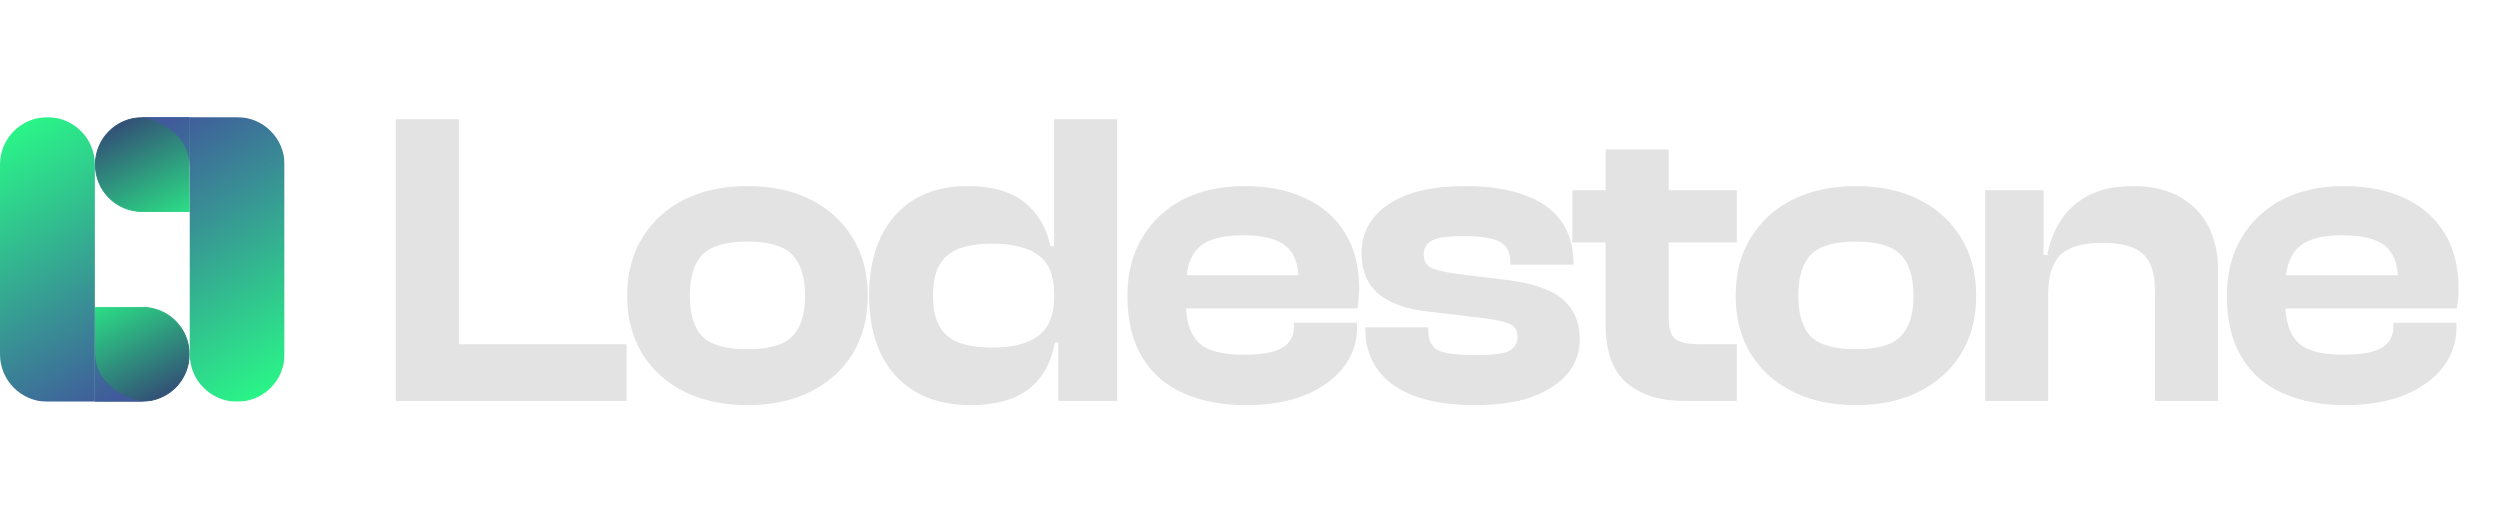
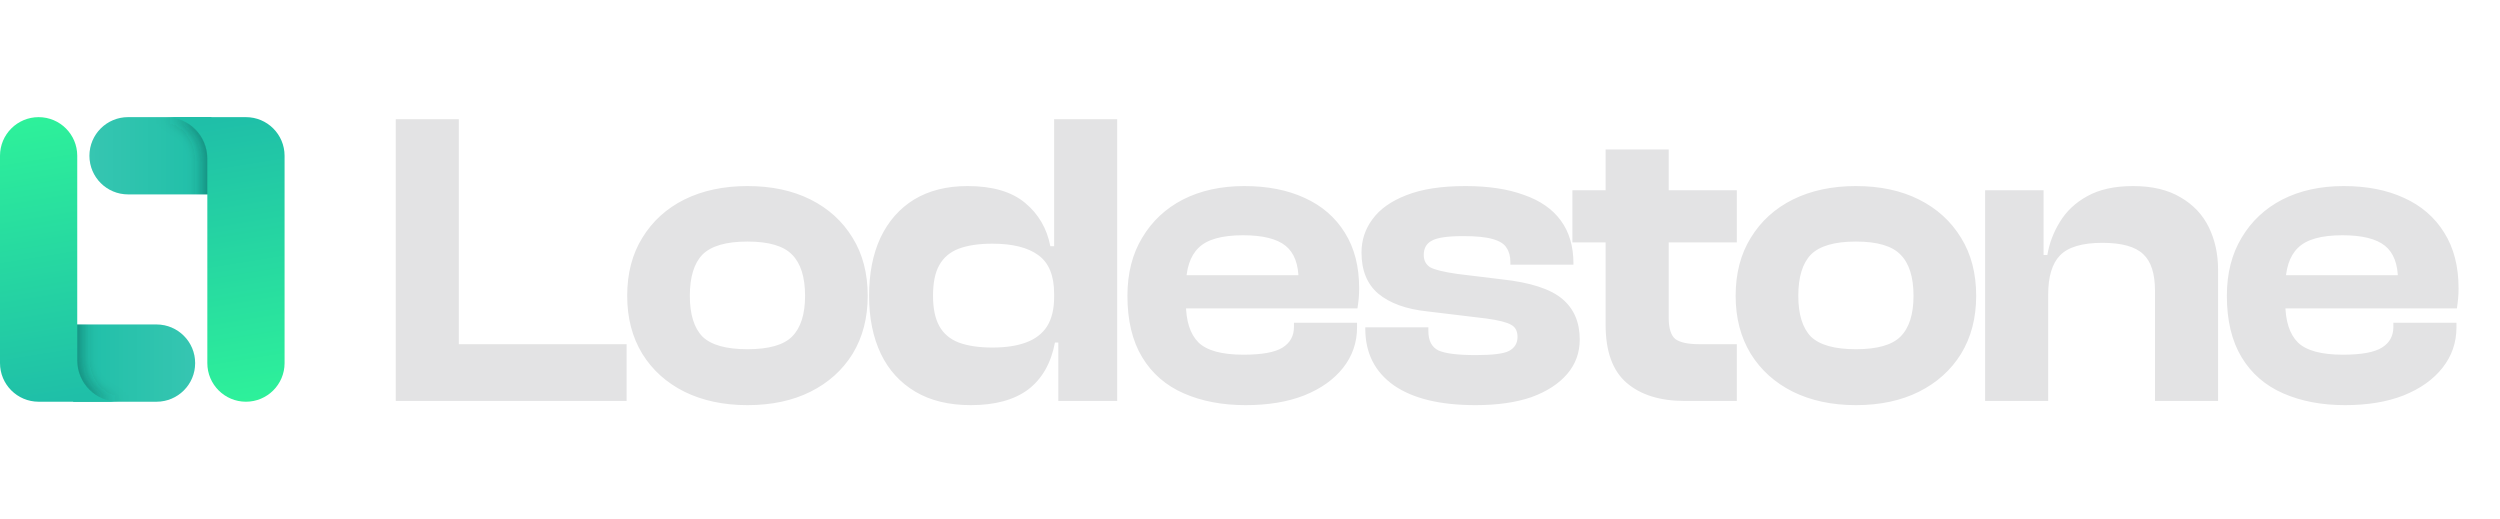
<svg xmlns="http://www.w3.org/2000/svg" width="106" height="22" viewBox="0 0 106 22" fill="none">
-   <mask id="mask0_1882_6140" style="mask-type:alpha" maskUnits="userSpaceOnUse" x="0" y="13" width="9" height="5">
-     <rect x="8.023" y="17.012" width="8.003" height="3.981" rx="1.991" transform="rotate(-180 8.02286 17.0121)" fill="#C4C4C4" stroke="black" stroke-width="0.04" />
-   </mask>
-   <g mask="url(#mask0_1882_6140)">
-     <rect width="4.022" height="4.022" transform="matrix(-4.37114e-08 1 1 4.37114e-08 4.02344 13.0107)" fill="url(#paint0_linear_1882_6140)" />
-   </g>
-   <mask id="mask1_1882_6140" style="mask-type:alpha" maskUnits="userSpaceOnUse" x="0" y="4" width="7" height="14">
-     <path d="M0 6.979C0 5.868 0.9 4.968 2.011 4.968C3.121 4.968 4.022 5.868 4.022 6.979V14.881V17.033H2.011C0.9 17.033 0 16.132 0 15.022V6.979Z" fill="#C4C4C4" />
-     <path d="M4.022 17.033H6.173C5.456 16.945 4.022 16.393 4.022 14.881V17.033Z" fill="#C4C4C4" />
-   </mask>
-   <g mask="url(#mask1_1882_6140)">
-     <rect y="4.968" width="6.153" height="12.065" fill="url(#paint1_linear_1882_6140)" />
-   </g>
-   <mask id="mask2_1882_6140" style="mask-type:alpha" maskUnits="userSpaceOnUse" x="4" y="4" width="9" height="5">
-     <rect x="4.044" y="4.988" width="8.003" height="3.981" rx="1.991" fill="#C4C4C4" stroke="black" stroke-width="0.04" />
-   </mask>
-   <g mask="url(#mask2_1882_6140)">
-     <rect width="4.022" height="4.022" transform="matrix(1.31134e-07 -1 -1 -1.31134e-07 8.04297 8.98926)" fill="url(#paint2_linear_1882_6140)" />
-   </g>
-   <mask id="mask3_1882_6140" style="mask-type:alpha" maskUnits="userSpaceOnUse" x="5" y="4" width="8" height="14">
-     <path d="M12.066 15.021C12.066 16.132 11.166 17.032 10.056 17.032C8.945 17.032 8.045 16.132 8.045 15.021L8.045 7.119L8.045 4.967L10.056 4.967C11.166 4.967 12.066 5.868 12.066 6.978L12.066 15.021Z" fill="#C4C4C4" />
-     <path d="M8.045 4.967L5.893 4.967C6.61 5.055 8.045 5.607 8.045 7.119L8.045 4.967Z" fill="#C4C4C4" />
-   </mask>
-   <g mask="url(#mask3_1882_6140)">
-     <rect x="12.066" y="17.032" width="6.153" height="12.065" transform="rotate(-180 12.0664 17.0322)" fill="url(#paint3_linear_1882_6140)" />
+   <g transform="translate(0,4.967) scale(0.17237)">
+     <path d="M18,51 H38.5 A9.5,9.5 0 0 1 38.5,70 H18 Z" fill="#1FBFA8" />
+     <path d="M18,51 H38.5 A9.5,9.5 0 0 1 38.5,70 H18 Z" fill="url(#llga)" />
+     <g clip-path="url(#clga)">
+       <path d="M0,9.5 A9.5,9.5 0 0 1 19,9.5 V59.835 A10.165,10.165 0 0 0 29.165,70 H9.5 A9.5,9.5 0 0 1 0,60.5 Z" fill="#033B33" fill-opacity="0.35" transform="translate(1.41,0)" filter="url(#slga)" />
+     </g>
+     <path d="M0,9.5 A9.5,9.5 0 0 1 19,9.5 V59.835 A10.165,10.165 0 0 0 29.165,70 H9.5 A9.5,9.5 0 0 1 0,60.5 Z" fill="url(#blga)" />
+     <g transform="rotate(180 35 35)">
+       <path d="M18,51 H38.5 A9.5,9.5 0 0 1 38.5,70 H18 Z" fill="#1FBFA8" />
+       <path d="M18,51 H38.5 A9.5,9.5 0 0 1 38.5,70 H18 Z" fill="url(#llgb)" />
+       <g clip-path="url(#clgb)">
+         <path d="M0,9.5 A9.5,9.5 0 0 1 19,9.5 V59.835 A10.165,10.165 0 0 0 29.165,70 H9.5 A9.5,9.5 0 0 1 0,60.5 Z" fill="#033B33" fill-opacity="0.35" transform="translate(1.41,0)" filter="url(#slgb)" />
+       </g>
+       <path d="M0,9.5 A9.5,9.5 0 0 1 19,9.5 V59.835 A10.165,10.165 0 0 0 29.165,70 H9.5 A9.5,9.5 0 0 1 0,60.5 Z" fill="url(#blgb)" />
+     </g>
  </g>
  <path d="M19.454 17H16.78V5.054H19.454V17ZM26.568 17H17.529V14.593H26.568V17ZM31.692 17.178C30.682 17.178 29.79 16.988 29.017 16.608C28.257 16.227 27.663 15.693 27.235 15.003C26.807 14.302 26.593 13.482 26.593 12.543C26.593 11.592 26.807 10.771 27.235 10.082C27.663 9.381 28.257 8.84 29.017 8.46C29.79 8.079 30.682 7.889 31.692 7.889C32.714 7.889 33.606 8.079 34.367 8.46C35.127 8.84 35.722 9.381 36.15 10.082C36.577 10.771 36.791 11.592 36.791 12.543C36.791 13.482 36.577 14.302 36.15 15.003C35.722 15.693 35.127 16.227 34.367 16.608C33.606 16.988 32.714 17.178 31.692 17.178ZM31.692 14.807C32.595 14.807 33.225 14.629 33.582 14.272C33.95 13.904 34.135 13.327 34.135 12.543C34.135 11.746 33.95 11.164 33.582 10.795C33.225 10.427 32.595 10.242 31.692 10.242C30.789 10.242 30.153 10.427 29.784 10.795C29.428 11.164 29.249 11.746 29.249 12.543C29.249 13.327 29.428 13.904 29.784 14.272C30.153 14.629 30.789 14.807 31.692 14.807ZM41.164 17.178C40.237 17.178 39.453 16.988 38.811 16.608C38.169 16.227 37.681 15.693 37.349 15.003C37.016 14.302 36.849 13.482 36.849 12.543C36.849 11.592 37.01 10.771 37.331 10.082C37.664 9.381 38.139 8.84 38.757 8.46C39.387 8.079 40.142 7.889 41.022 7.889C42.08 7.889 42.894 8.127 43.464 8.602C44.035 9.078 44.391 9.69 44.534 10.439H45.033V12.453H44.695C44.695 11.681 44.469 11.134 44.017 10.813C43.577 10.492 42.929 10.332 42.074 10.332C41.503 10.332 41.028 10.403 40.647 10.546C40.279 10.688 40.005 10.92 39.827 11.241C39.649 11.55 39.56 11.984 39.56 12.543C39.56 13.077 39.649 13.505 39.827 13.826C40.005 14.147 40.279 14.379 40.647 14.522C41.028 14.664 41.503 14.736 42.074 14.736C42.644 14.736 43.12 14.664 43.5 14.522C43.892 14.379 44.189 14.153 44.391 13.844C44.593 13.523 44.695 13.107 44.695 12.596H45.033L45.212 14.522H44.73C44.564 15.401 44.183 16.067 43.589 16.519C42.995 16.958 42.187 17.178 41.164 17.178ZM47.369 17H44.873V14.361L44.695 14.129V5.054H47.369V17ZM52.814 17.178C51.827 17.178 50.953 17.012 50.193 16.679C49.432 16.346 48.844 15.835 48.428 15.146C48.011 14.456 47.803 13.589 47.803 12.543C47.803 11.592 48.011 10.771 48.428 10.082C48.844 9.381 49.42 8.84 50.157 8.46C50.906 8.079 51.774 7.889 52.76 7.889C53.735 7.889 54.585 8.055 55.31 8.388C56.047 8.721 56.617 9.214 57.022 9.868C57.426 10.51 57.628 11.294 57.628 12.222C57.628 12.376 57.622 12.519 57.61 12.649C57.598 12.78 57.58 12.923 57.556 13.077H49.533V11.669H55.666L55.06 12.543C55.06 12.424 55.06 12.311 55.06 12.204C55.06 12.097 55.06 11.99 55.06 11.883C55.06 11.205 54.876 10.718 54.508 10.421C54.139 10.124 53.539 9.975 52.707 9.975C51.803 9.975 51.173 10.153 50.817 10.51C50.46 10.855 50.282 11.407 50.282 12.168V12.846C50.282 13.606 50.46 14.165 50.817 14.522C51.173 14.866 51.809 15.039 52.724 15.039C53.509 15.039 54.062 14.938 54.383 14.736C54.704 14.534 54.864 14.242 54.864 13.862V13.684H57.539V13.88C57.539 14.522 57.342 15.092 56.95 15.591C56.558 16.091 56.005 16.483 55.292 16.768C54.591 17.042 53.765 17.178 52.814 17.178ZM62.56 17.178C61.062 17.178 59.909 16.899 59.101 16.34C58.292 15.77 57.888 14.967 57.888 13.933V13.88H60.563V14.04C60.563 14.444 60.705 14.718 60.991 14.86C61.288 14.991 61.817 15.056 62.577 15.056C63.291 15.056 63.76 14.997 63.986 14.878C64.224 14.748 64.343 14.551 64.343 14.29C64.343 14.04 64.254 13.868 64.075 13.773C63.897 13.666 63.546 13.577 63.023 13.505L60.509 13.202C59.618 13.107 58.928 12.857 58.441 12.453C57.965 12.049 57.728 11.467 57.728 10.706C57.728 10.183 57.882 9.714 58.191 9.298C58.5 8.87 58.976 8.531 59.618 8.281C60.272 8.02 61.109 7.889 62.132 7.889C63.106 7.889 63.932 8.014 64.61 8.263C65.299 8.501 65.823 8.864 66.179 9.351C66.536 9.838 66.714 10.445 66.714 11.17V11.223H64.04V11.116C64.04 10.867 63.986 10.665 63.879 10.51C63.784 10.344 63.588 10.219 63.291 10.136C63.005 10.052 62.589 10.011 62.043 10.011C61.377 10.011 60.931 10.076 60.705 10.207C60.48 10.326 60.367 10.528 60.367 10.813C60.367 11.039 60.456 11.211 60.634 11.33C60.824 11.437 61.211 11.532 61.793 11.615L63.701 11.847C64.889 11.978 65.733 12.251 66.233 12.667C66.732 13.083 66.981 13.66 66.981 14.397C66.981 14.956 66.803 15.443 66.447 15.859C66.09 16.275 65.585 16.602 64.931 16.84C64.277 17.065 63.487 17.178 62.56 17.178ZM73.641 17H71.43C70.384 17 69.564 16.744 68.97 16.233C68.376 15.722 68.078 14.902 68.078 13.773V6.338H70.753V13.47C70.753 13.921 70.848 14.225 71.038 14.379C71.24 14.522 71.573 14.593 72.037 14.593H73.641V17ZM73.641 10.278H66.67V8.067H73.641V10.278ZM78.69 17.178C77.68 17.178 76.788 16.988 76.016 16.608C75.255 16.227 74.661 15.693 74.233 15.003C73.805 14.302 73.591 13.482 73.591 12.543C73.591 11.592 73.805 10.771 74.233 10.082C74.661 9.381 75.255 8.84 76.016 8.46C76.788 8.079 77.68 7.889 78.69 7.889C79.713 7.889 80.604 8.079 81.365 8.46C82.126 8.84 82.72 9.381 83.148 10.082C83.576 10.771 83.79 11.592 83.79 12.543C83.79 13.482 83.576 14.302 83.148 15.003C82.72 15.693 82.126 16.227 81.365 16.608C80.604 16.988 79.713 17.178 78.69 17.178ZM78.69 14.807C79.594 14.807 80.224 14.629 80.58 14.272C80.949 13.904 81.133 13.327 81.133 12.543C81.133 11.746 80.949 11.164 80.58 10.795C80.224 10.427 79.594 10.242 78.69 10.242C77.787 10.242 77.151 10.427 76.782 10.795C76.426 11.164 76.248 11.746 76.248 12.543C76.248 13.327 76.426 13.904 76.782 14.272C77.151 14.629 77.787 14.807 78.69 14.807ZM94.046 17H91.372V12.329C91.372 11.604 91.206 11.086 90.873 10.777C90.54 10.457 89.963 10.296 89.143 10.296C88.287 10.296 87.687 10.474 87.342 10.831C87.01 11.176 86.843 11.728 86.843 12.489H86.504L86.308 10.813H86.808C86.891 10.314 87.069 9.844 87.342 9.405C87.616 8.953 88.002 8.59 88.501 8.317C89.012 8.032 89.66 7.889 90.445 7.889C91.253 7.889 91.925 8.049 92.46 8.37C92.994 8.679 93.393 9.101 93.654 9.636C93.916 10.171 94.046 10.771 94.046 11.437V17ZM86.843 17H84.169V8.067H86.647V10.849L86.843 10.938V17ZM99.429 17.178C98.442 17.178 97.569 17.012 96.808 16.679C96.047 16.346 95.459 15.835 95.043 15.146C94.627 14.456 94.419 13.589 94.419 12.543C94.419 11.592 94.627 10.771 95.043 10.082C95.459 9.381 96.035 8.84 96.772 8.46C97.521 8.079 98.389 7.889 99.375 7.889C100.35 7.889 101.2 8.055 101.925 8.388C102.662 8.721 103.233 9.214 103.637 9.868C104.041 10.51 104.243 11.294 104.243 12.222C104.243 12.376 104.237 12.519 104.225 12.649C104.213 12.78 104.195 12.923 104.172 13.077H96.148V11.669H102.282L101.675 12.543C101.675 12.424 101.675 12.311 101.675 12.204C101.675 12.097 101.675 11.99 101.675 11.883C101.675 11.205 101.491 10.718 101.123 10.421C100.754 10.124 100.154 9.975 99.322 9.975C98.418 9.975 97.789 10.153 97.432 10.51C97.075 10.855 96.897 11.407 96.897 12.168V12.846C96.897 13.606 97.075 14.165 97.432 14.522C97.789 14.866 98.424 15.039 99.34 15.039C100.124 15.039 100.677 14.938 100.998 14.736C101.319 14.534 101.479 14.242 101.479 13.862V13.684H104.154V13.88C104.154 14.522 103.958 15.092 103.565 15.591C103.173 16.091 102.62 16.483 101.907 16.768C101.206 17.042 100.38 17.178 99.429 17.178Z" fill="#E3E3E4" />
  <defs>
-     <linearGradient id="paint0_linear_1882_6140" x1="-1.709" y1="1.749" x2="3.46" y2="4.339" gradientUnits="userSpaceOnUse">
-       <stop stop-color="#2AF588" />
-       <stop offset="1" stop-color="#334675" />
+     <linearGradient id="blga" x1="0" y1="0" x2="11.4" y2="70" gradientUnits="userSpaceOnUse">
+       <stop offset="0" stop-color="#2EF29A" />
+       <stop offset="1" stop-color="#1FBFA8" />
    </linearGradient>
-     <linearGradient id="paint1_linear_1882_6140" x1="0.409" y1="5.54" x2="6.507" y2="15.981" gradientUnits="userSpaceOnUse">
-       <stop stop-color="#2AF588" />
-       <stop offset="1" stop-color="#405A9B" />
+     <linearGradient id="llga" x1="19" y1="0" x2="48.0" y2="0" gradientUnits="userSpaceOnUse">
+       <stop stop-color="#FFFFFF" stop-opacity="0" />
+       <stop offset="1" stop-color="#FFFFFF" stop-opacity="0.105" />
    </linearGradient>
-     <linearGradient id="paint2_linear_1882_6140" x1="-1.709" y1="1.749" x2="3.46" y2="4.339" gradientUnits="userSpaceOnUse">
-       <stop stop-color="#2AF588" />
-       <stop offset="1" stop-color="#334675" />
+     <filter id="slga" x="-20%" y="-20%" width="140%" height="140%">
+       <feGaussianBlur stdDeviation="1.62" />
+     </filter>
+     <clipPath id="clga">
+       <path d="M18,51 H38.5 A9.5,9.5 0 0 1 38.5,70 H18 Z" />
+     </clipPath>
+     <linearGradient id="blgb" x1="0" y1="0" x2="11.4" y2="70" gradientUnits="userSpaceOnUse">
+       <stop offset="0" stop-color="#2EF29A" />
+       <stop offset="1" stop-color="#1FBFA8" />
    </linearGradient>
-     <linearGradient id="paint3_linear_1882_6140" x1="12.475" y1="17.604" x2="18.573" y2="28.045" gradientUnits="userSpaceOnUse">
-       <stop stop-color="#2AF588" />
-       <stop offset="1" stop-color="#405A9B" />
+     <linearGradient id="llgb" x1="19" y1="0" x2="48.0" y2="0" gradientUnits="userSpaceOnUse">
+       <stop stop-color="#FFFFFF" stop-opacity="0" />
+       <stop offset="1" stop-color="#FFFFFF" stop-opacity="0.105" />
    </linearGradient>
+     <filter id="slgb" x="-20%" y="-20%" width="140%" height="140%">
+       <feGaussianBlur stdDeviation="1.62" />
+     </filter>
+     <clipPath id="clgb">
+       <path d="M18,51 H38.5 A9.5,9.5 0 0 1 38.5,70 H18 Z" />
+     </clipPath>
  </defs>
</svg>
